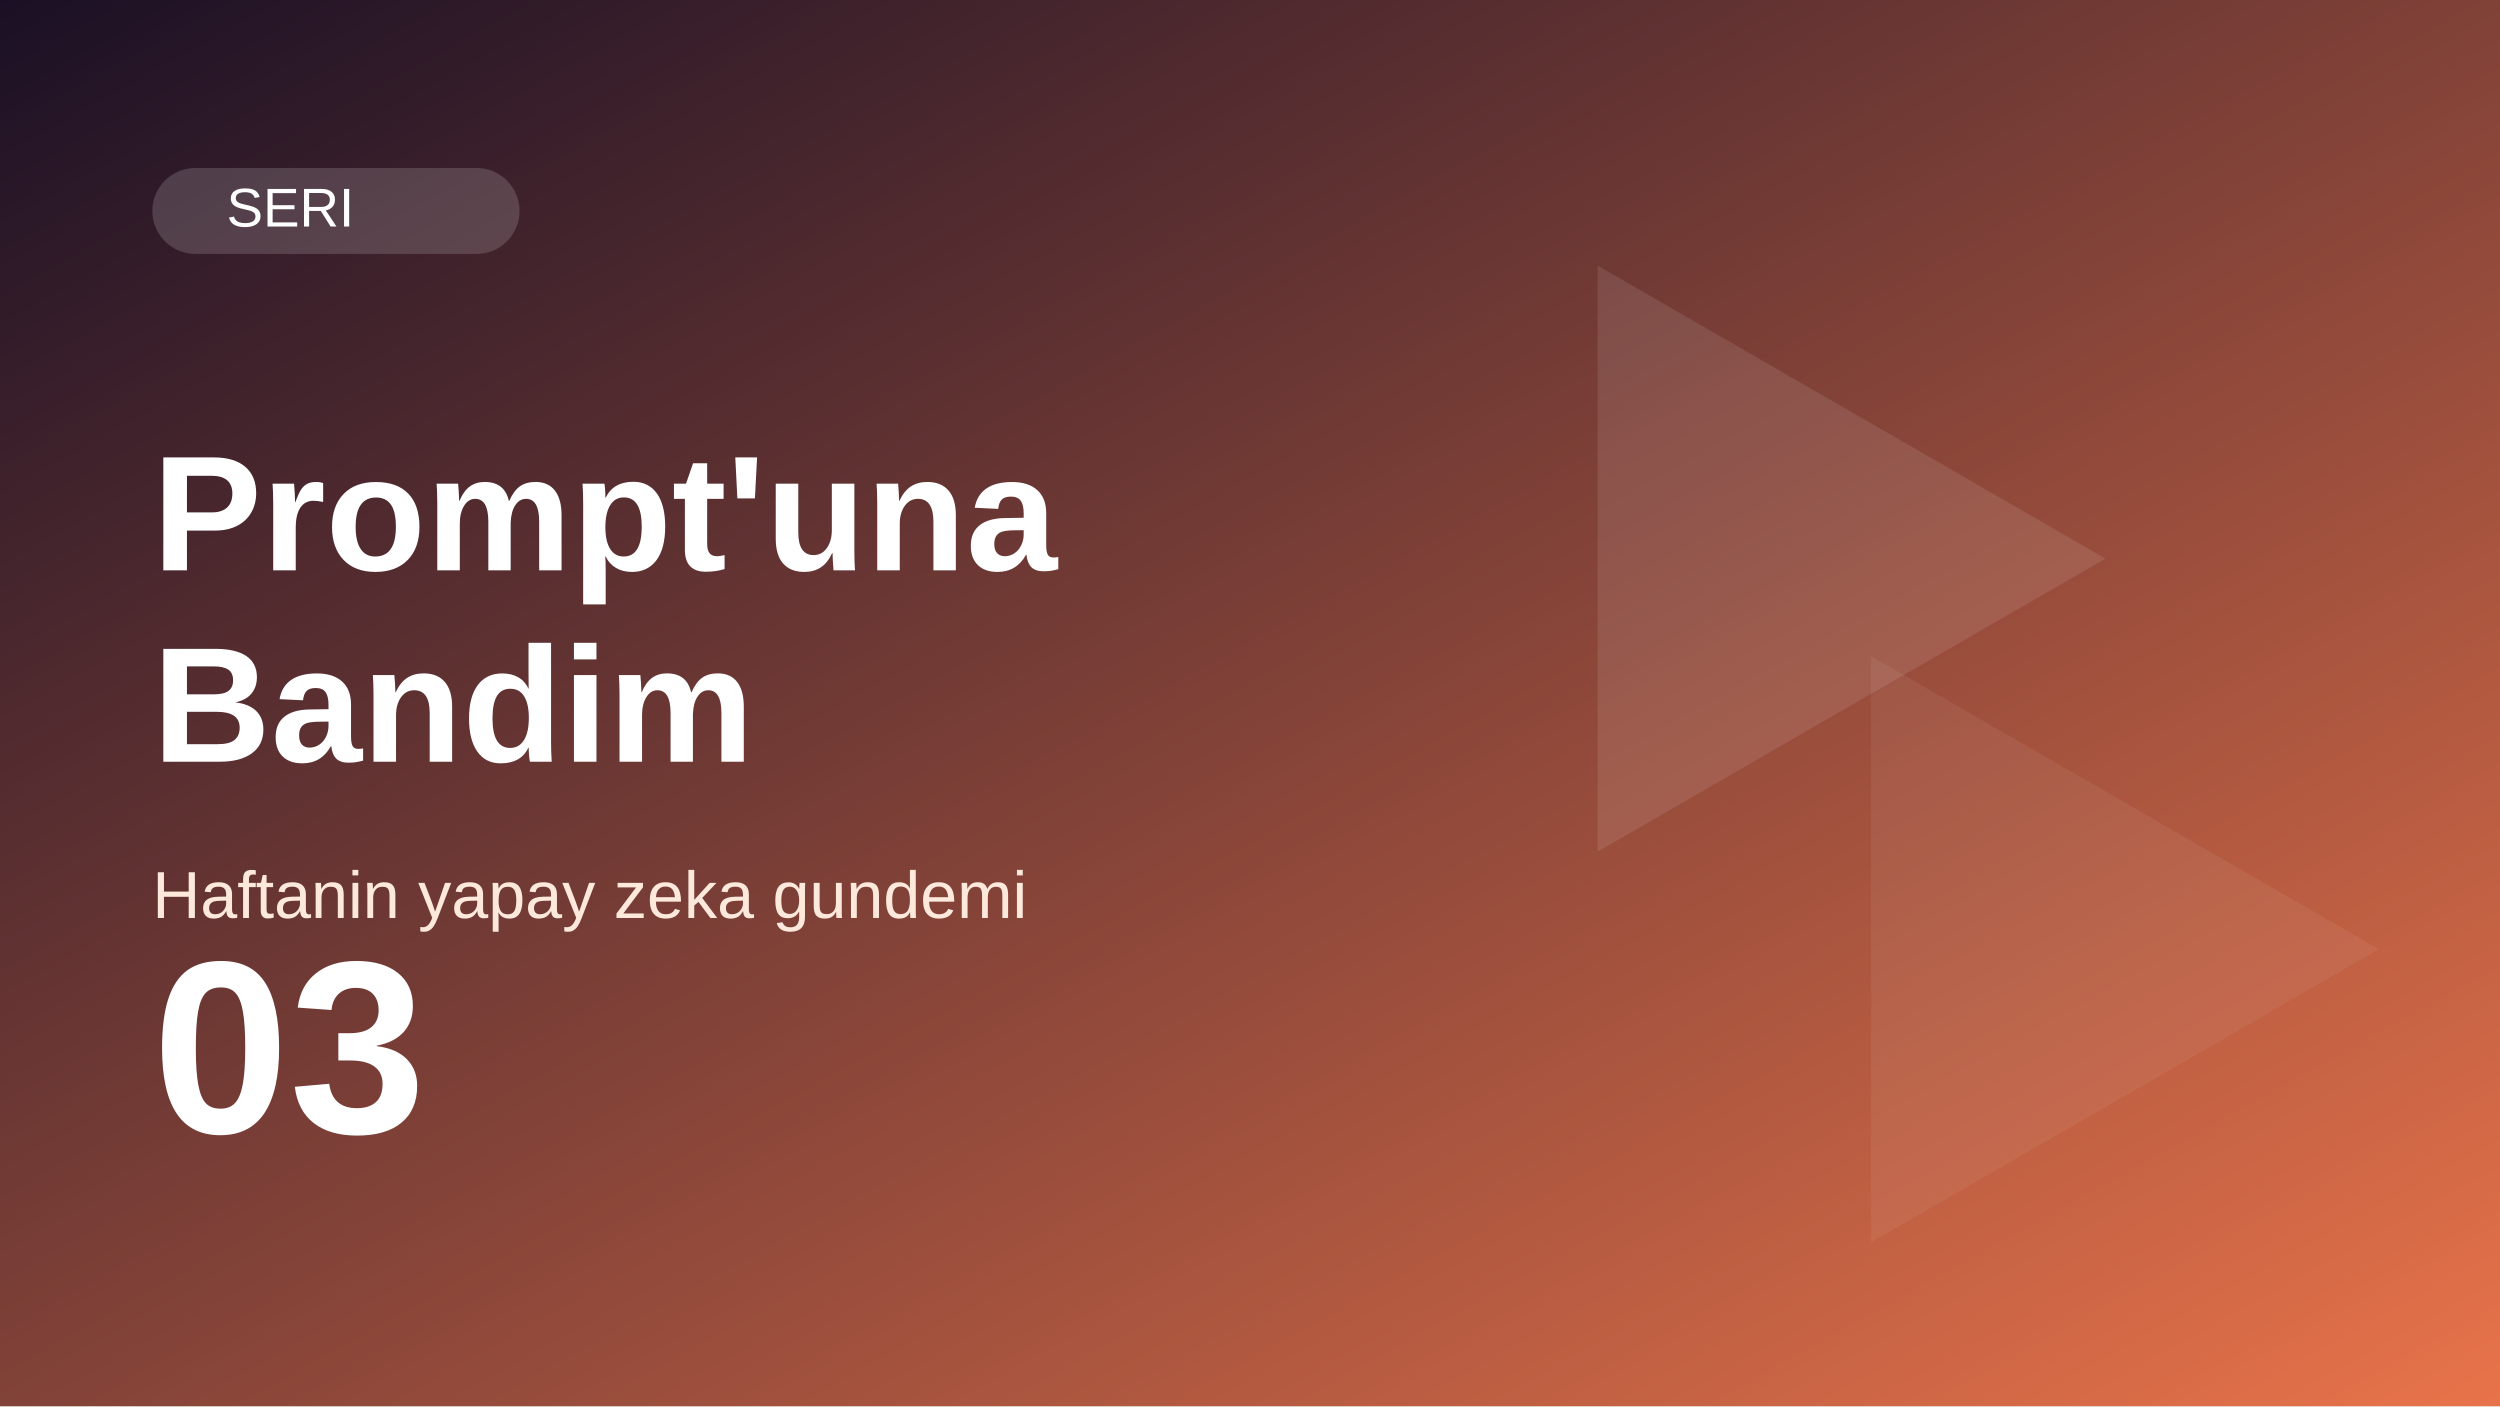
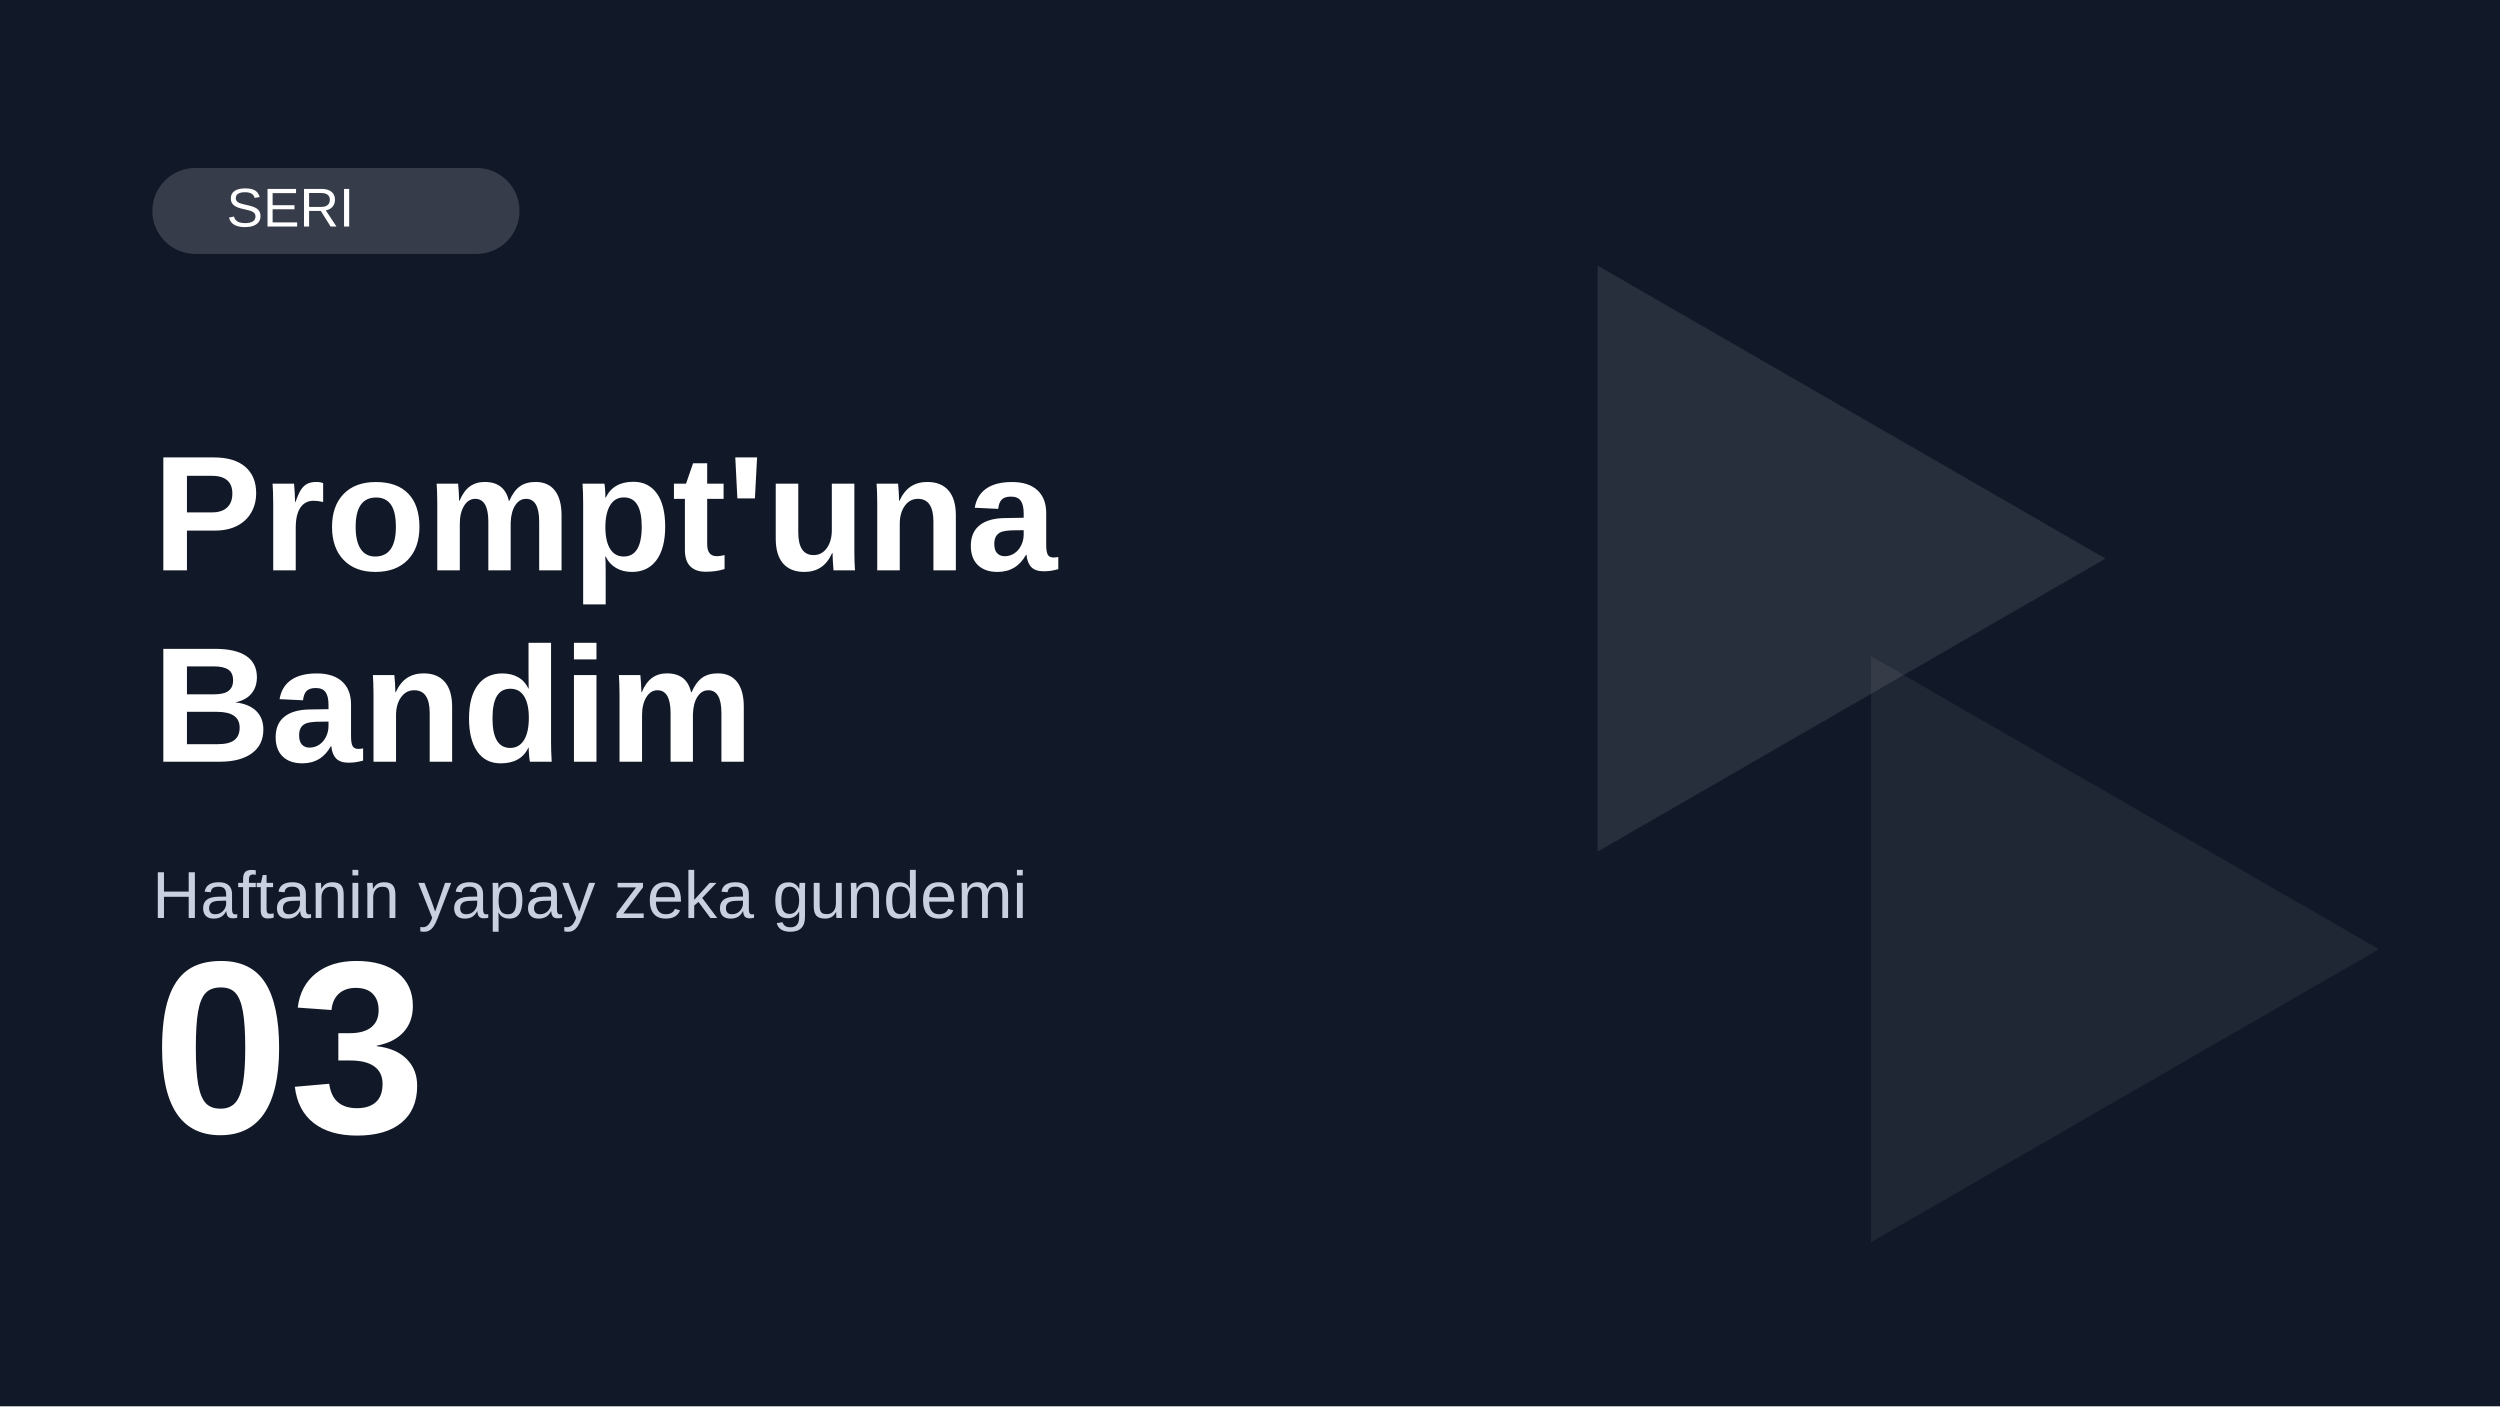
<svg xmlns="http://www.w3.org/2000/svg" viewBox="0 0 1280 720" role="img" aria-labelledby="title desc">
-   <defs>
-     <linearGradient id="bg" x1="0" y1="0" x2="1" y2="1">
-       <stop offset="0%" stop-color="#1a1025" />
-       <stop offset="100%" stop-color="#e8734a" />
-     </linearGradient>
-   </defs>
-   <rect width="1280" height="720" fill="url(#bg)" />
+   <rect width="1280" height="720" fill="#111827" />
  <polygon points="818,136 1078,286 818,436" fill="rgba(255,255,255,0.10)" />
  <polygon points="958,336 1218,486 958,636" fill="rgba(255,255,255,0.06)" />
  <rect x="78" y="86" width="188" height="44" rx="22" fill="#ffffff" fill-opacity="0.16" />
  <text x="116" y="116" font-family="PT Sans, Arial, sans-serif" font-size="28" fill="#ffffff">SERI</text>
  <text x="78" y="292" font-family="PT Sans, Arial, sans-serif" font-size="84" font-weight="700" fill="#ffffff">Prompt'una</text>
  <text x="78" y="390" font-family="PT Sans, Arial, sans-serif" font-size="84" font-weight="700" fill="#ffffff">Bandim</text>
-   <text x="78" y="470" font-family="PT Sans, Arial, sans-serif" font-size="34" fill="#fde8dc">Haftanin yapay zeka gundemi</text>
+   <text x="78" y="470" font-family="PT Sans, Arial, sans-serif" font-size="34" fill="#c9d1e0">Haftanin yapay zeka gundemi</text>
  <text x="78" y="580" font-family="PT Sans, Arial, sans-serif" font-size="126" font-weight="700" fill="#ffffff">03</text>
</svg>
